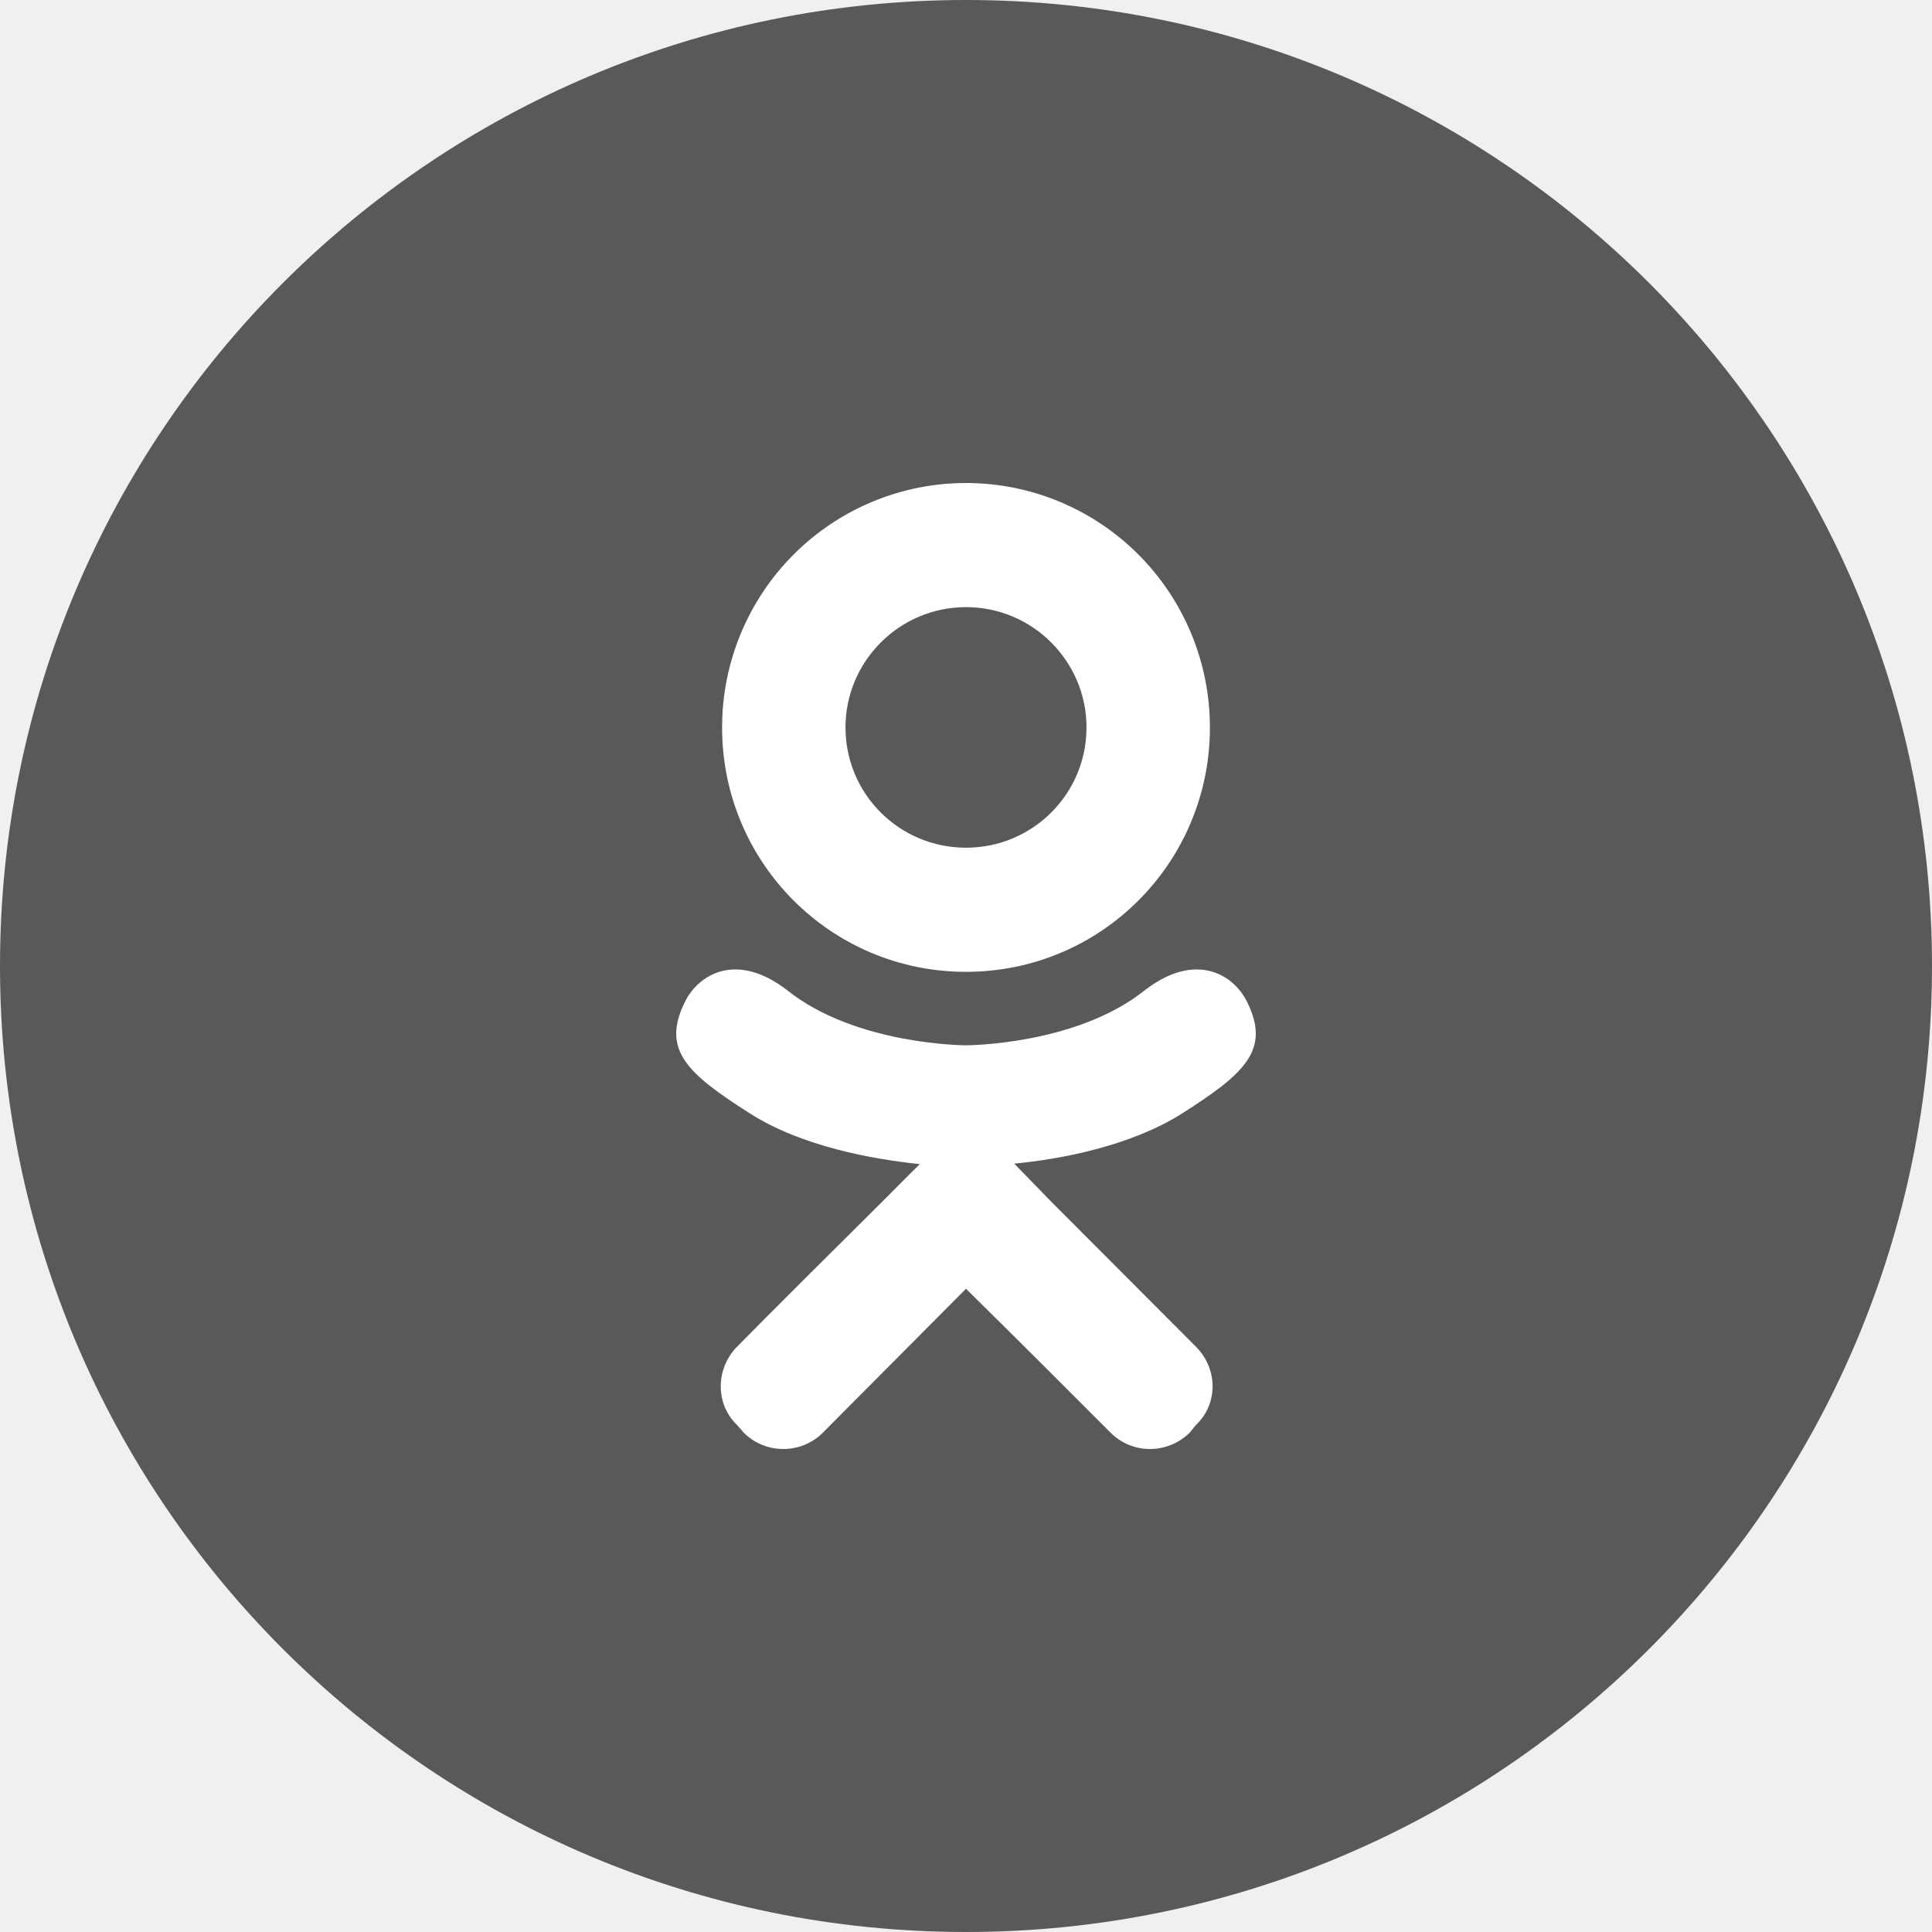
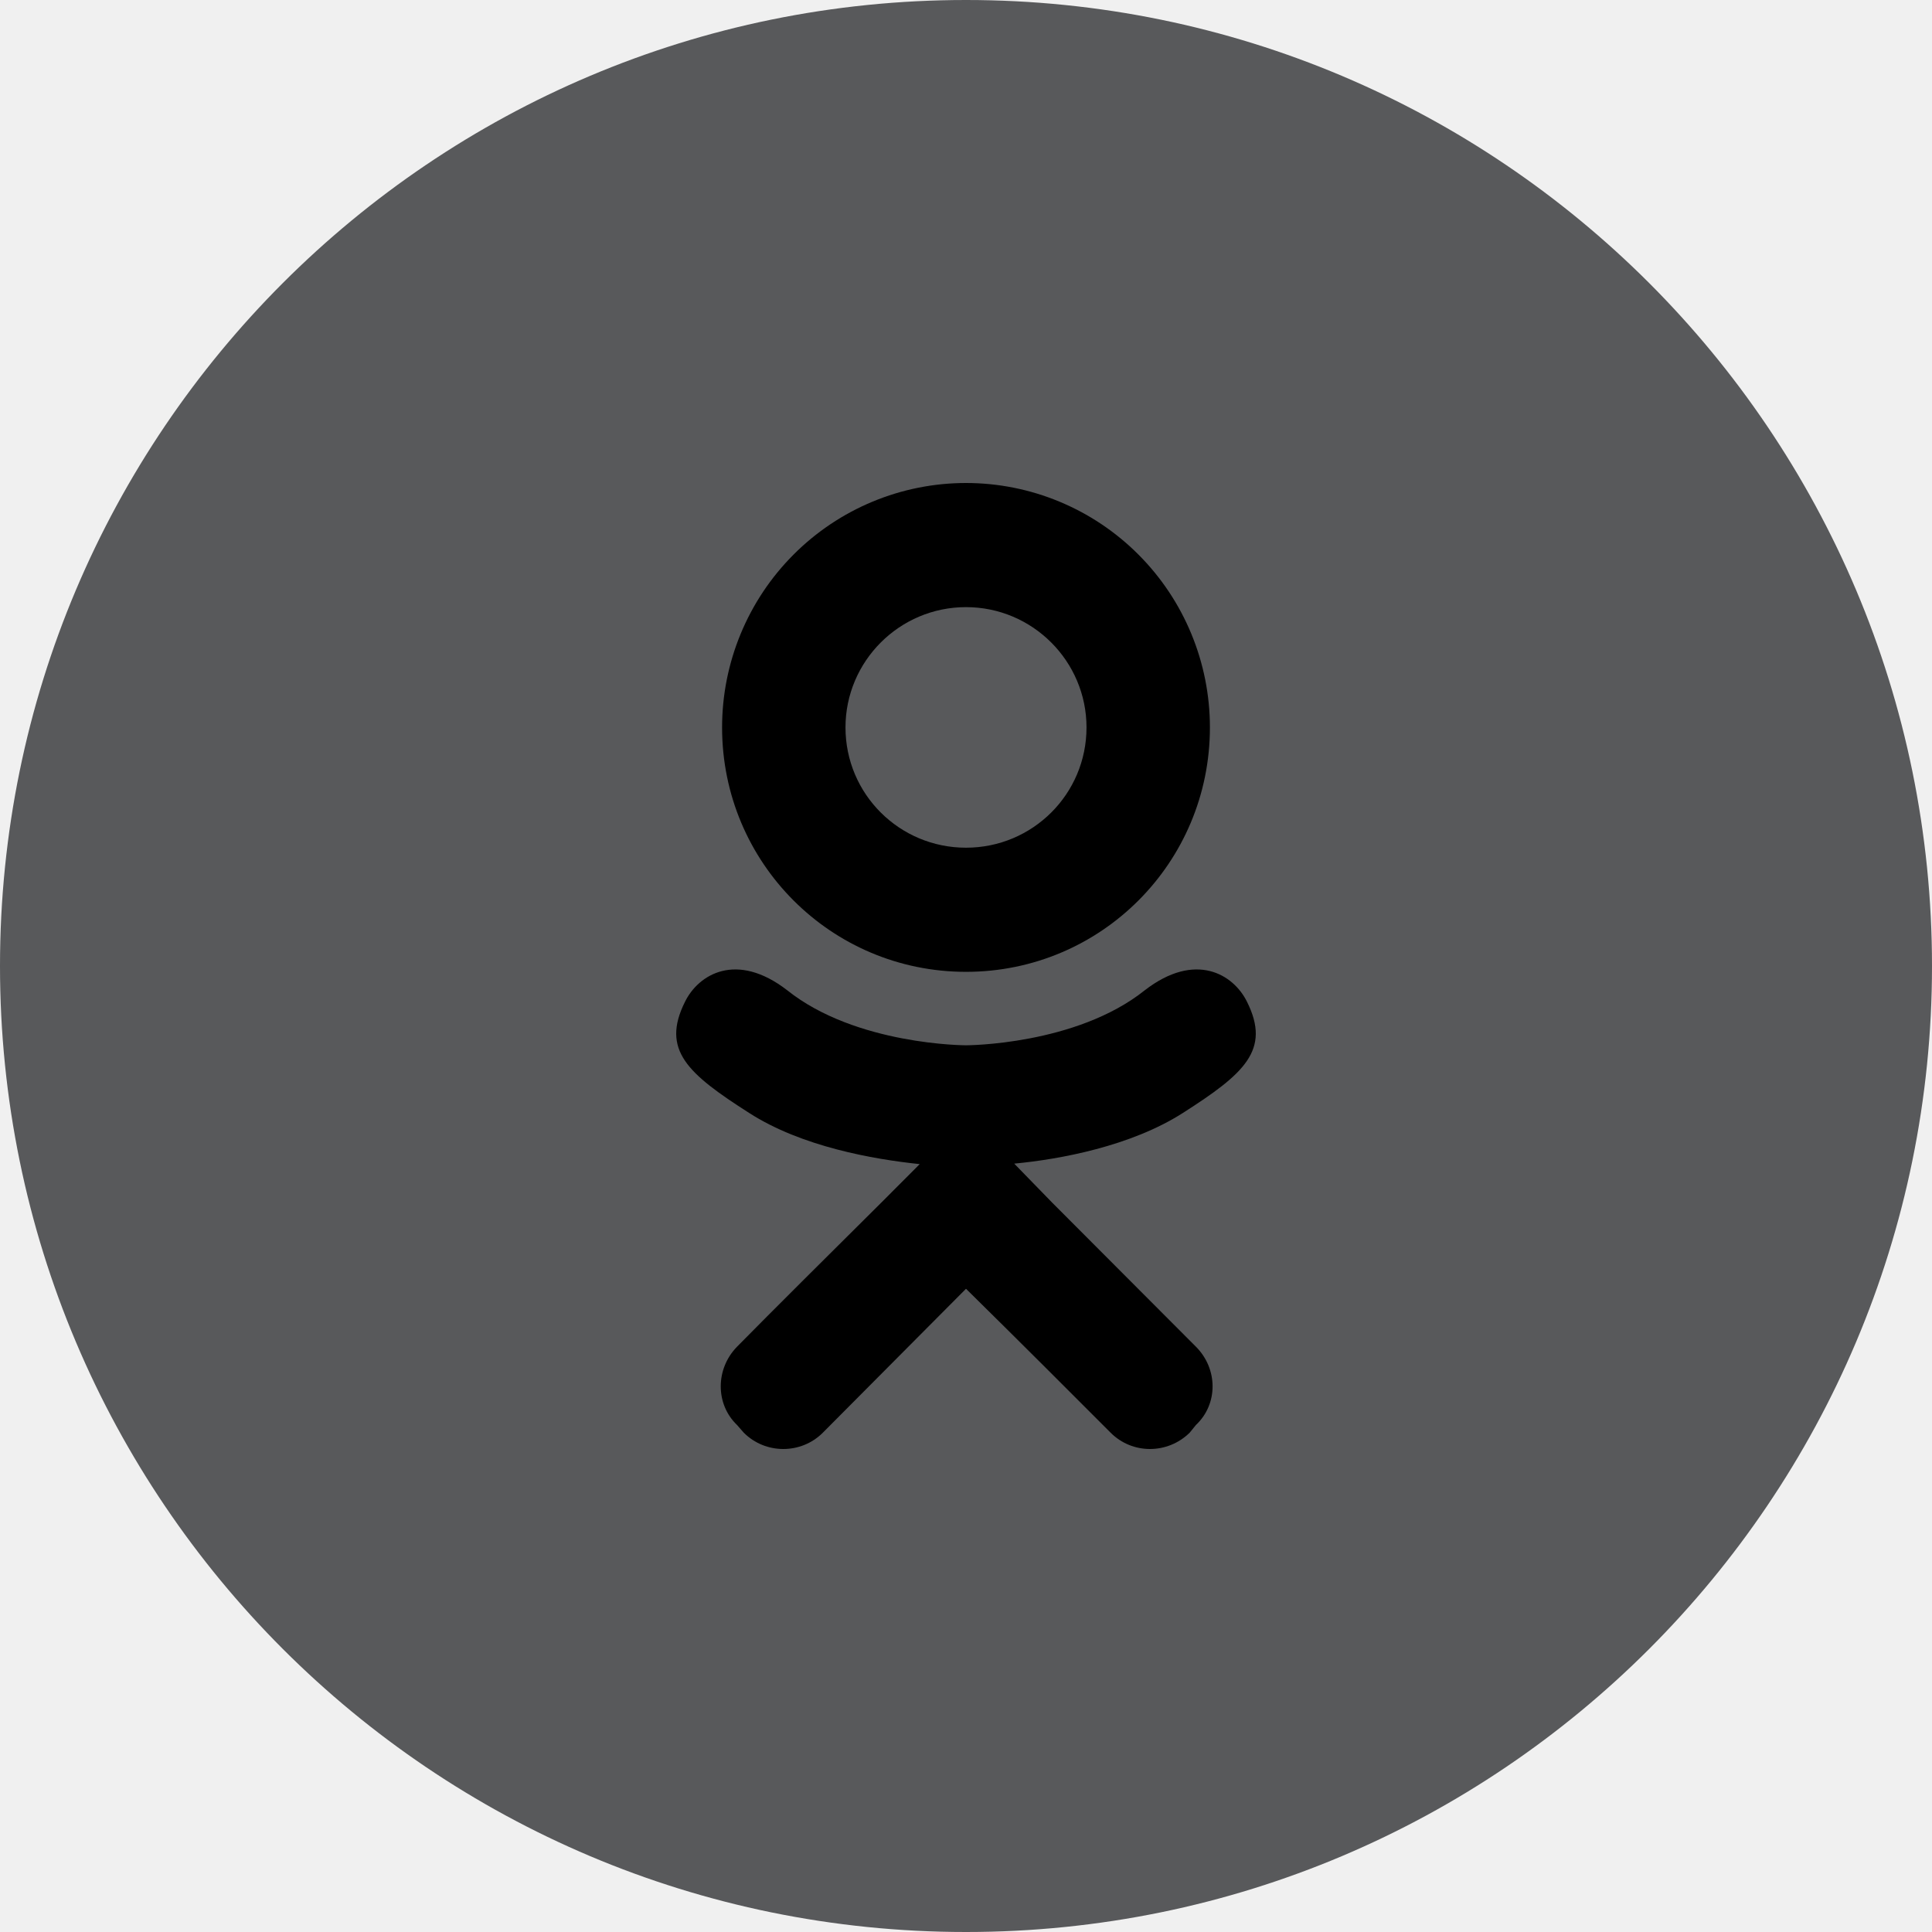
- <svg xmlns="http://www.w3.org/2000/svg" width="48" height="48" viewBox="0 0 48 48" fill="none">
+ <svg xmlns="http://www.w3.org/2000/svg" width="48" height="48" viewBox="0 0 48 48">
  <g id="ok" clip-path="url(#clip0_45_2328)">
    <path id="Vector" d="M24 0C10.745 0 0 10.745 0 24C0 37.255 10.745 48 24 48C37.255 48 48 37.255 48 24C48 10.745 37.255 0 24 0Z" fill="#58595B" />
-     <path id="Vector_2" d="M30.982 24.89C30.647 24.206 29.701 23.63 28.443 24.602C26.731 25.97 24 25.97 24 25.97C24 25.97 21.269 25.97 19.557 24.602C18.299 23.63 17.353 24.206 17.018 24.89C16.419 26.09 17.09 26.678 18.611 27.65C19.916 28.49 21.701 28.802 22.85 28.922L21.892 29.882C20.527 31.238 19.209 32.547 18.311 33.459C17.772 34.011 17.772 34.887 18.311 35.403L18.479 35.595C19.018 36.135 19.904 36.135 20.443 35.595L24 32.019C25.377 33.375 26.683 34.683 27.593 35.595C28.132 36.135 29.006 36.135 29.557 35.595L29.713 35.403C30.264 34.887 30.264 34.011 29.713 33.459L26.144 29.882L25.198 28.91C26.335 28.802 28.096 28.478 29.39 27.65C30.91 26.678 31.581 26.09 30.982 24.89ZM24 15.084C25.653 15.084 26.994 16.429 26.994 18.073C26.994 19.729 25.653 21.061 24 21.061C22.347 21.061 21.006 19.729 21.006 18.073C21.006 16.429 22.347 15.084 24 15.084ZM24 24.145C27.354 24.145 30.06 21.433 30.06 18.073C30.06 16.462 29.422 14.918 28.285 13.779C27.149 12.64 25.607 12 24 12C22.393 12 20.851 12.64 19.715 13.779C18.578 14.918 17.94 16.462 17.94 18.073C17.94 21.433 20.647 24.145 24 24.145Z" fill="white" />
+     <path id="Vector_2" class="sc-icon" d="M30.982 24.89C30.647 24.206 29.701 23.63 28.443 24.602C26.731 25.97 24 25.97 24 25.97C24 25.97 21.269 25.97 19.557 24.602C18.299 23.63 17.353 24.206 17.018 24.89C16.419 26.09 17.09 26.678 18.611 27.65C19.916 28.49 21.701 28.802 22.85 28.922L21.892 29.882C20.527 31.238 19.209 32.547 18.311 33.459C17.772 34.011 17.772 34.887 18.311 35.403L18.479 35.595C19.018 36.135 19.904 36.135 20.443 35.595L24 32.019C25.377 33.375 26.683 34.683 27.593 35.595C28.132 36.135 29.006 36.135 29.557 35.595L29.713 35.403C30.264 34.887 30.264 34.011 29.713 33.459L26.144 29.882L25.198 28.91C26.335 28.802 28.096 28.478 29.39 27.65C30.91 26.678 31.581 26.09 30.982 24.89ZM24 15.084C25.653 15.084 26.994 16.429 26.994 18.073C26.994 19.729 25.653 21.061 24 21.061C22.347 21.061 21.006 19.729 21.006 18.073C21.006 16.429 22.347 15.084 24 15.084ZM24 24.145C27.354 24.145 30.06 21.433 30.06 18.073C30.06 16.462 29.422 14.918 28.285 13.779C27.149 12.64 25.607 12 24 12C22.393 12 20.851 12.64 19.715 13.779C18.578 14.918 17.94 16.462 17.94 18.073C17.94 21.433 20.647 24.145 24 24.145Z" />
  </g>
  <defs>
    <clipPath id="clip0_45_2328">
      <rect width="48" height="48" fill="white" />
    </clipPath>
  </defs>
</svg>
